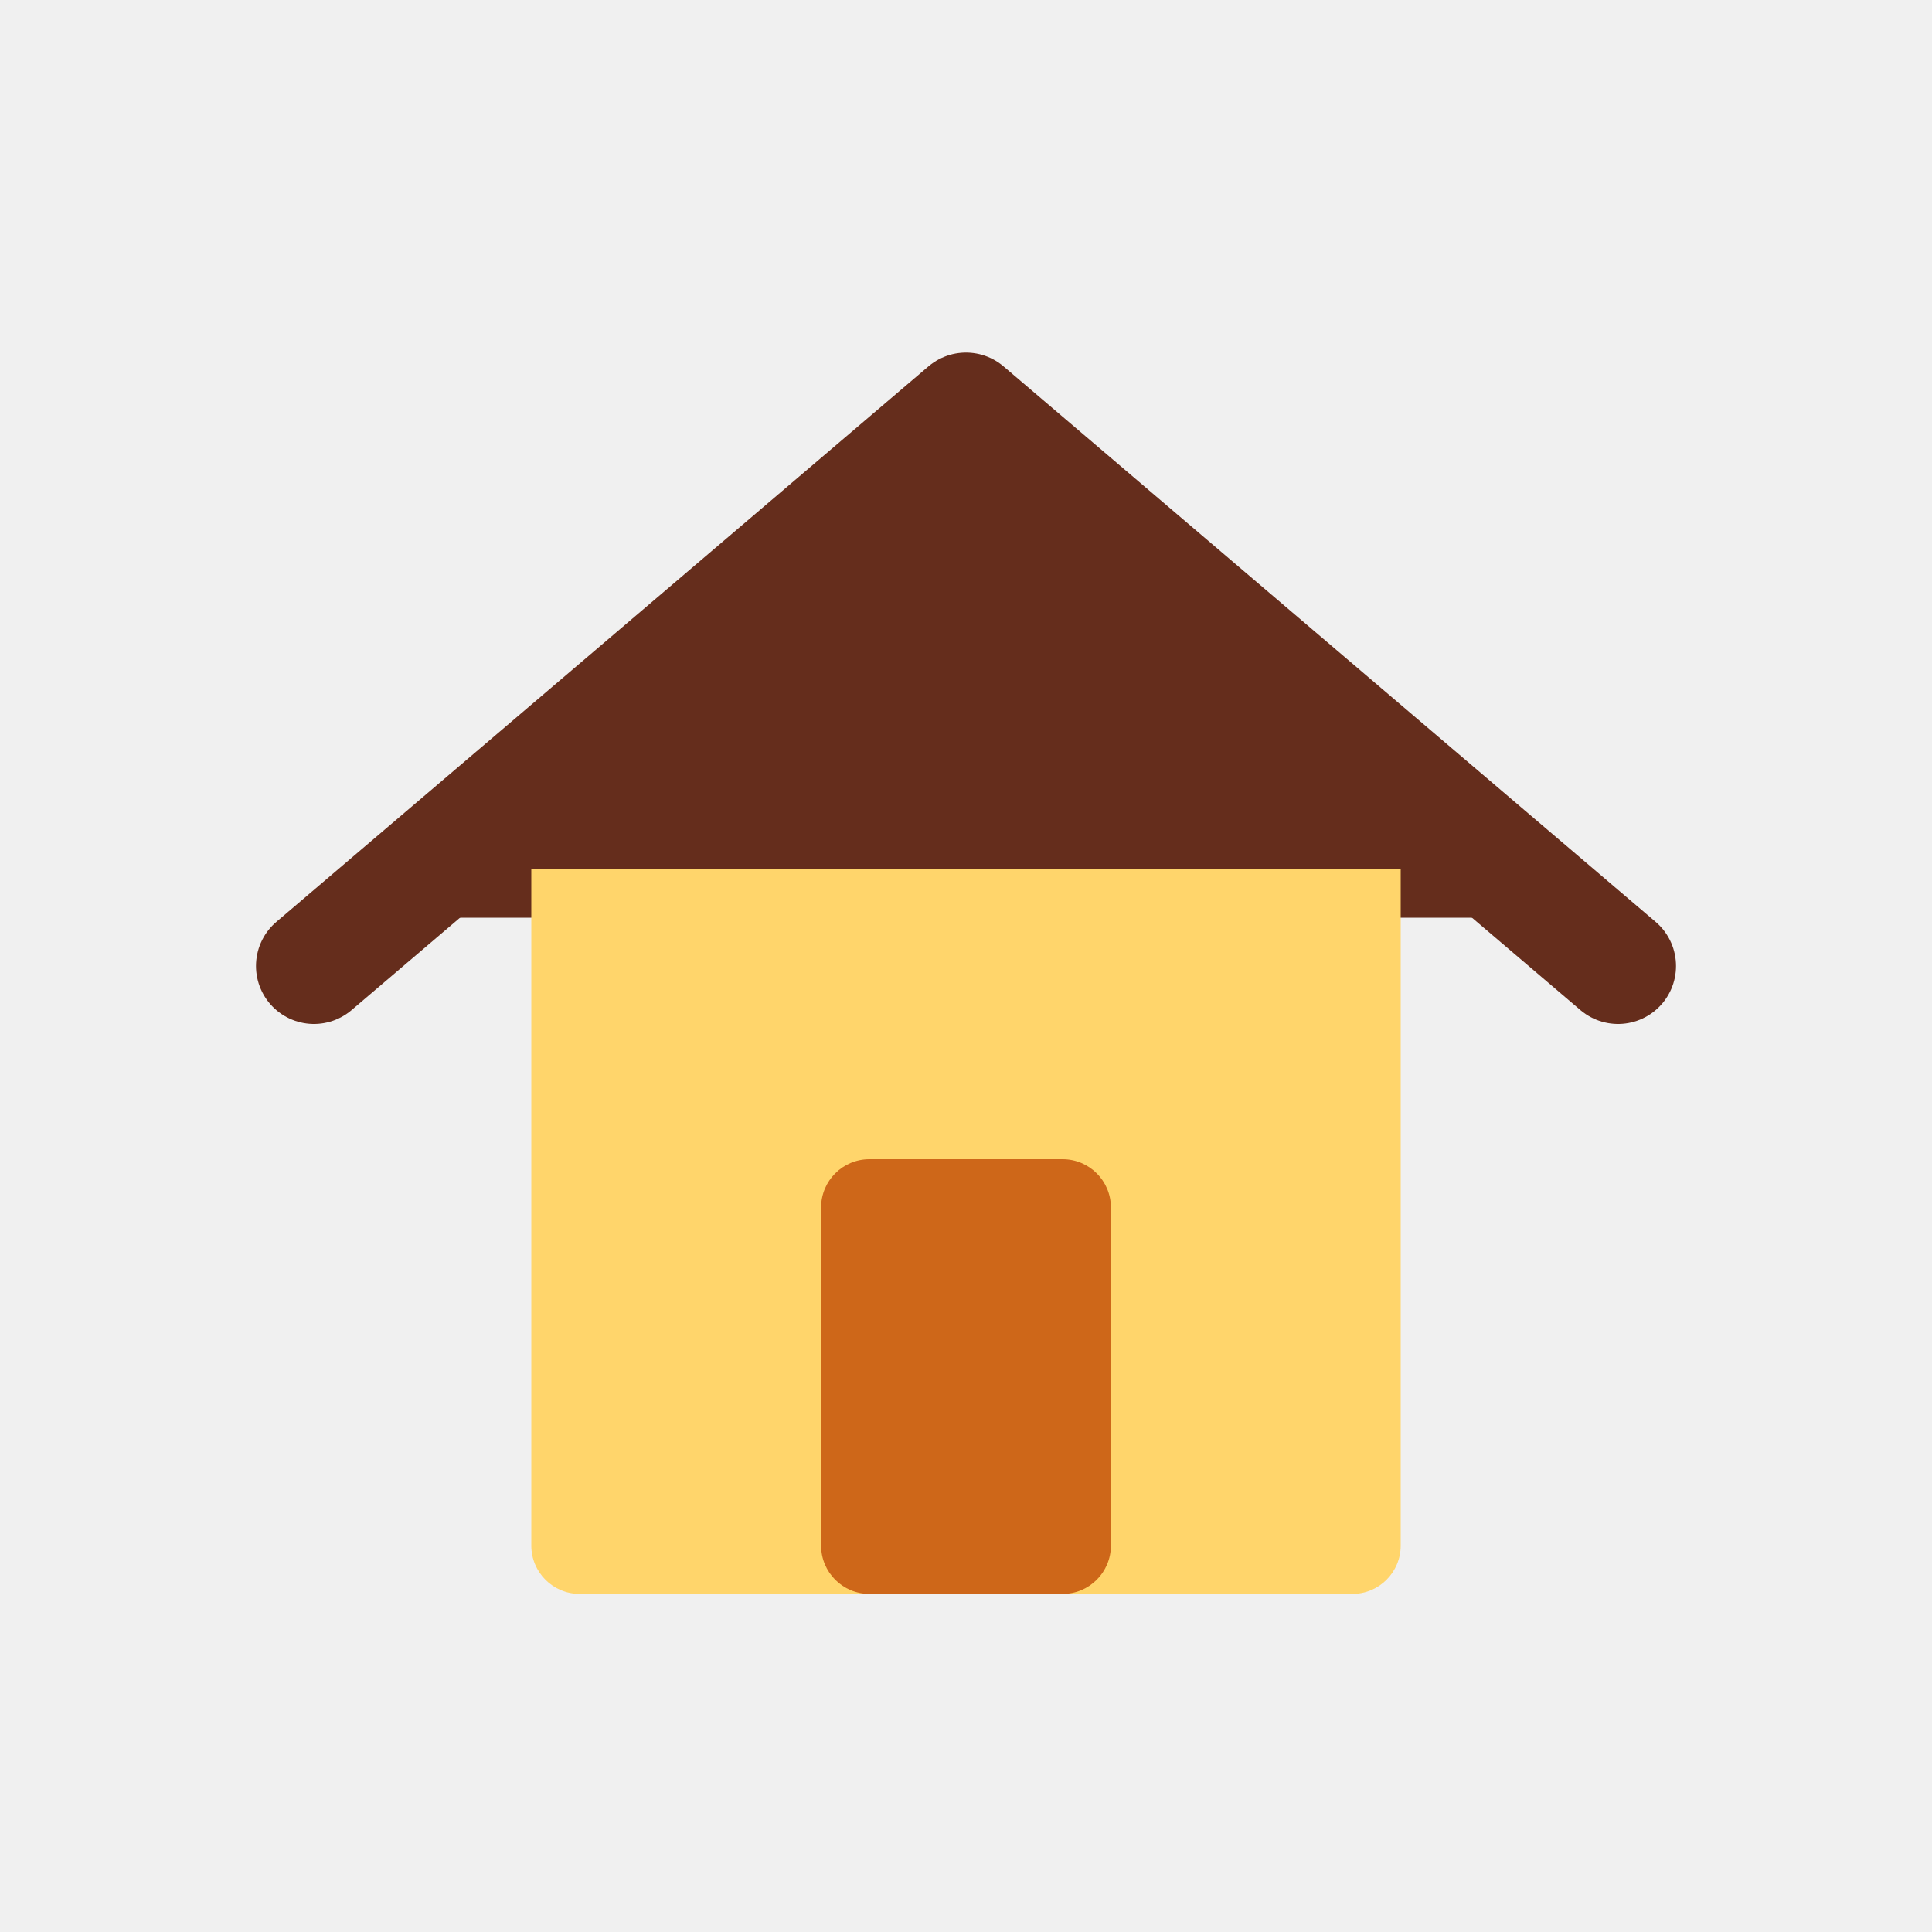
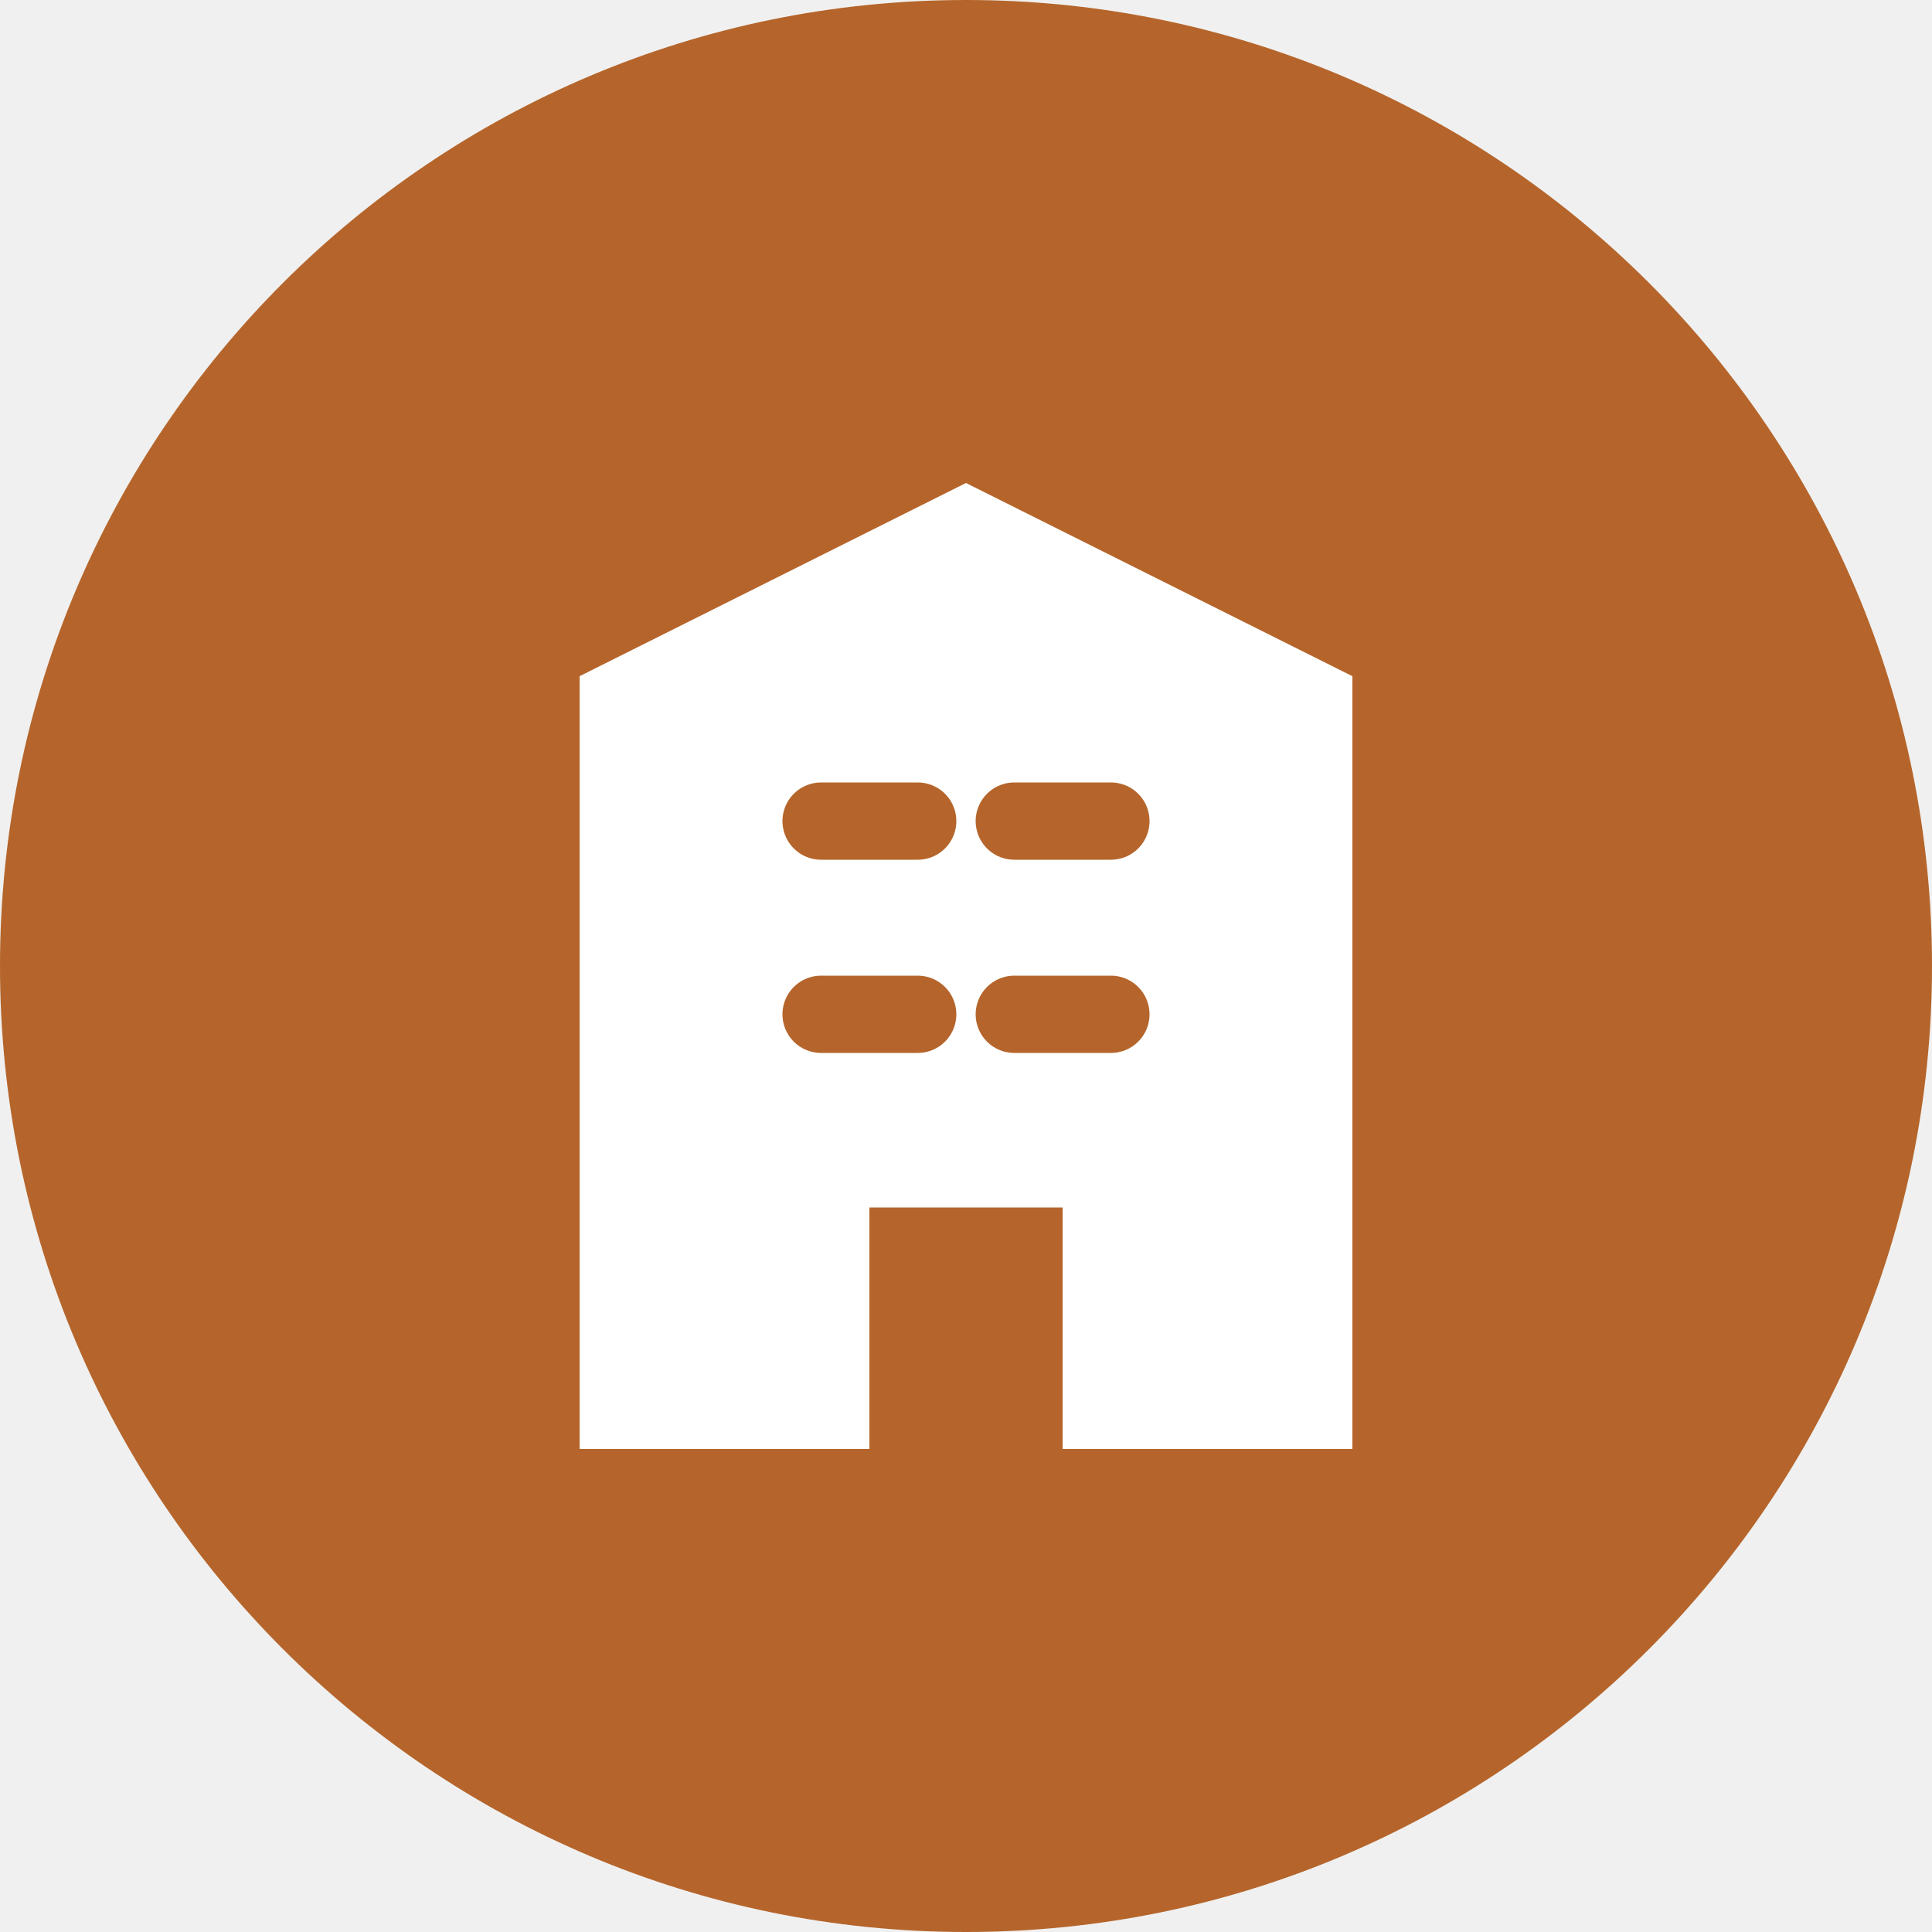
<svg xmlns="http://www.w3.org/2000/svg" viewBox="0 0 40 40">
-   <path d="M8 19L20 9l12 10" fill="#652D1C" />
-   <path d="M11 18h18v14a1 1 0 0 1-1 1H12a1 1 0 0 1-1-1z" fill="#ffd56b" />
-   <path d="M6.5 20L20 8.5 33.5 20" stroke="#652D1C" stroke-width="2.4" fill="none" stroke-linecap="round" stroke-linejoin="round" />
-   <rect x="17" y="24" width="6" height="9" rx="1" fill="#CE6719" />
+   <circle cx="20" cy="20" r="20" fill="#b5652b" />
+   <path d="M12 30V14l8-4 8 4v16z" fill="#fff" />
+   <path d="M17 17h2M21 17h2M17 21h2M21 21h2" stroke="#b5652b" stroke-width="1.6" stroke-linecap="round" />
+   <rect x="18" y="25" width="4" height="5" fill="#b5652b" />
</svg>
